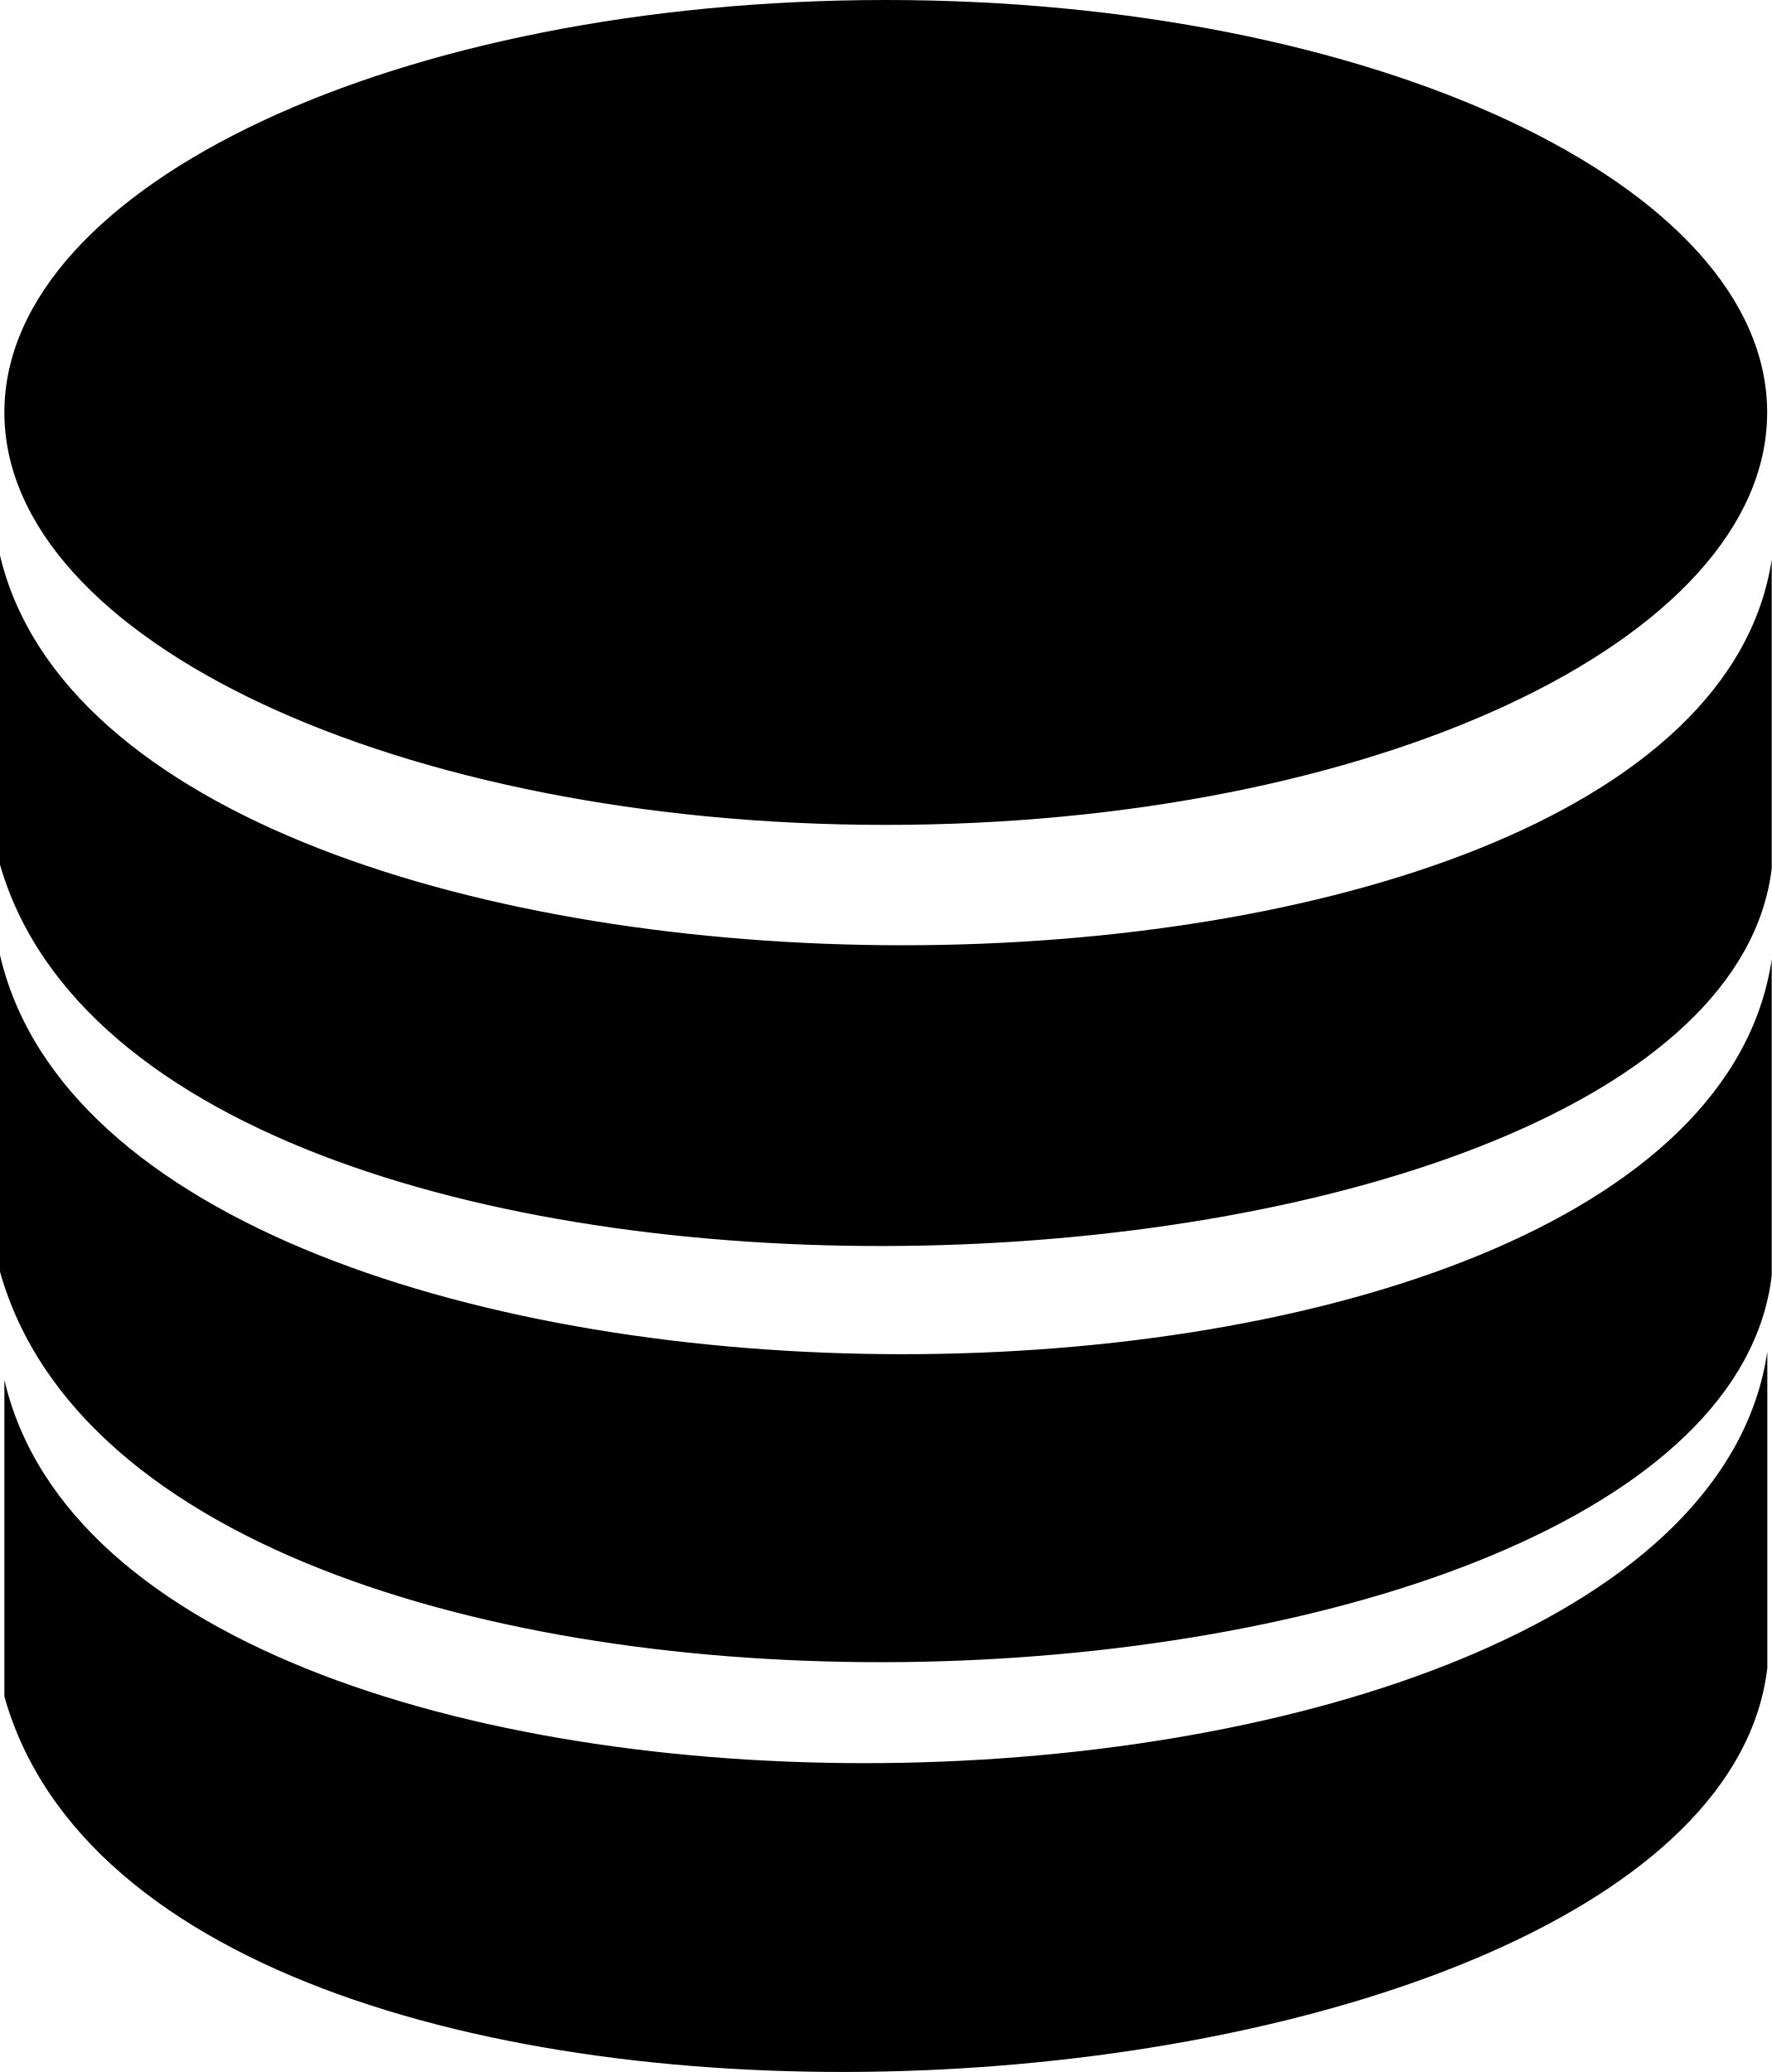
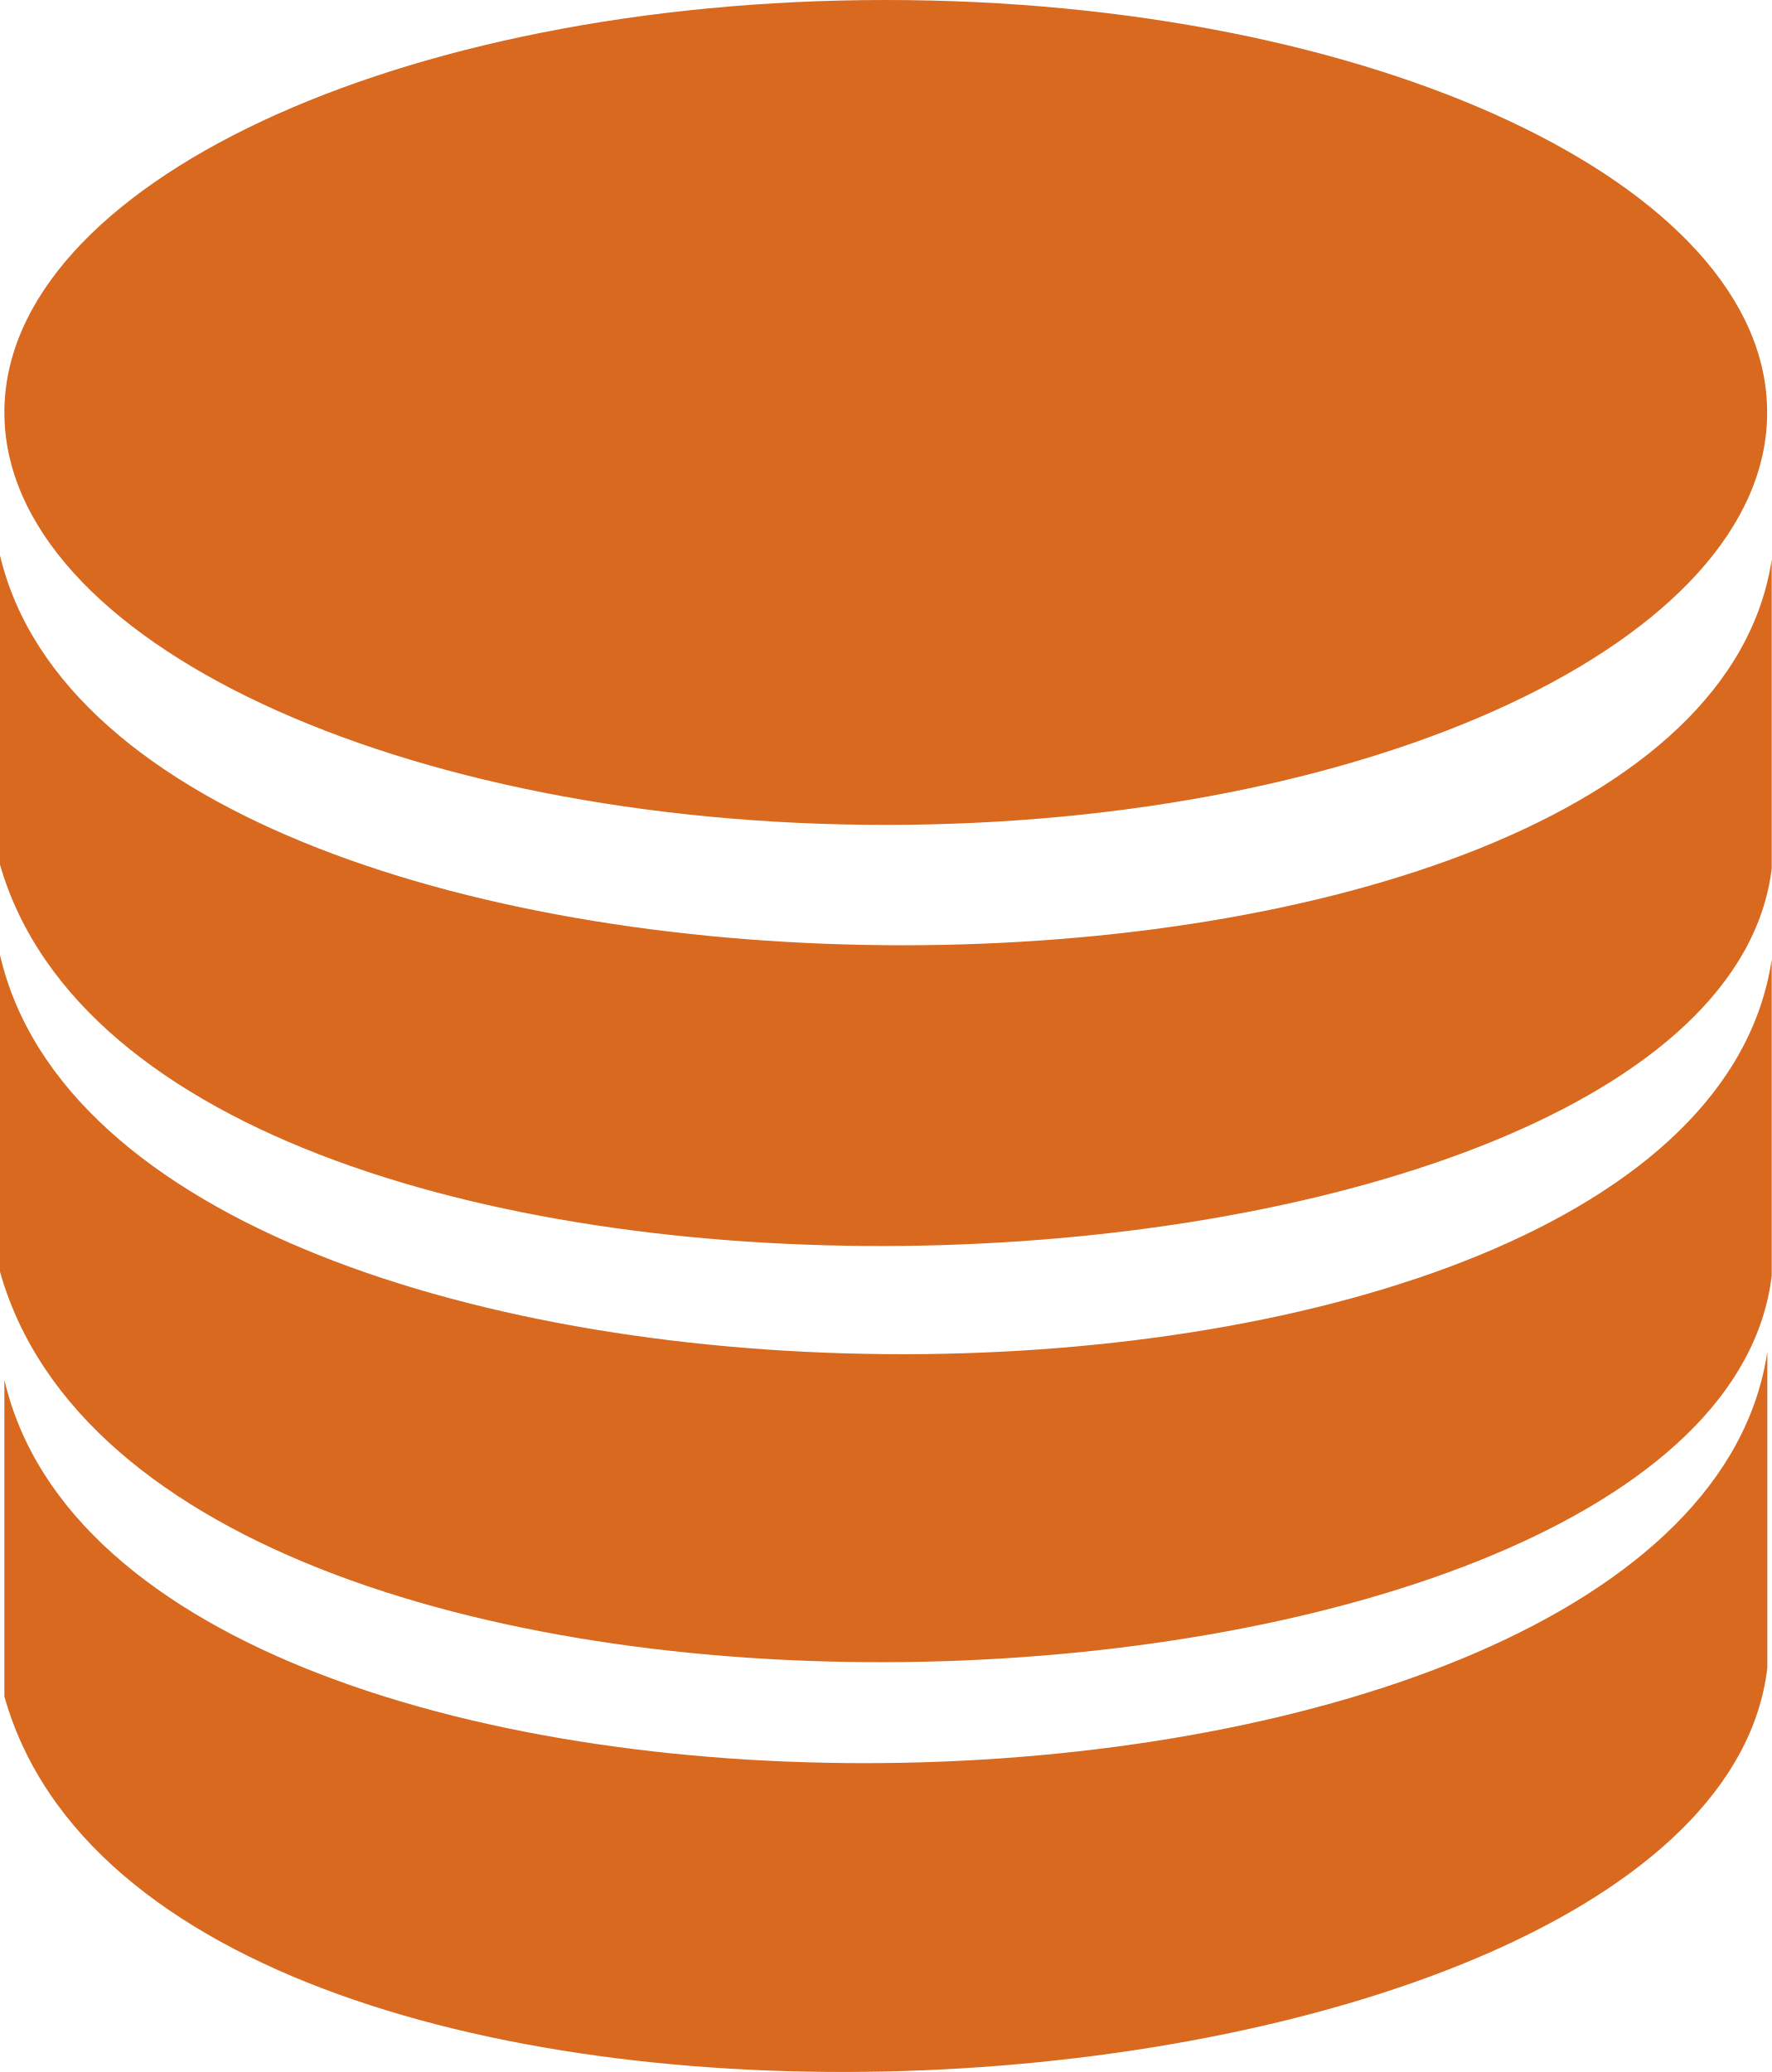
<svg xmlns="http://www.w3.org/2000/svg" version="1.1" id="Layer_1" x="0px" y="0px" viewBox="0 0 105.07 122.88" style="enable-background:new 0 0 105.07 122.88" xml:space="preserve">
  <style type="text/css">.st0{fill-rule:evenodd;clip-rule:evenodd;}</style>
  <g>
-     <path class="st0" d="M52.53,0c28.87,0,52.27,10.96,52.27,24.46c0,13.51-23.41,24.46-52.27,24.46c-28.86,0-52.27-10.96-52.27-24.46 C0.26,10.96,23.67,0,52.53,0L52.53,0z M0.26,81.83v18.78c9.3,33.03,101.18,26.65,104.55-1.69V80.16 C100.22,111.27,7.61,113.51,0.26,81.83L0.26,81.83L0.26,81.83z M0,32.94v18.34c9.3,32.26,101.69,27.9,105.07,0.23V33.18 C100.47,63.57,7.35,63.88,0,32.94L0,32.94z M0,56.64v18.78c9.3,33.03,101.69,28.57,105.07,0.23V56.89C100.47,88,7.35,88.32,0,56.64 L0,56.64z" />
+     <path class="st0" d="M52.53,0c28.87,0,52.27,10.96,52.27,24.46c0,13.51-23.41,24.46-52.27,24.46c-28.86,0-52.27-10.96-52.27-24.46 C0.26,10.96,23.67,0,52.53,0L52.53,0z M0.26,81.83v18.78c9.3,33.03,101.18,26.65,104.55-1.69V80.16 C100.22,111.27,7.61,113.51,0.26,81.83L0.26,81.83L0.26,81.83z M0,32.94v18.34c9.3,32.26,101.69,27.9,105.07,0.23V33.18 C100.47,63.57,7.35,63.88,0,32.94L0,32.94z M0,56.64v18.78c9.3,33.03,101.69,28.57,105.07,0.23V56.89C100.47,88,7.35,88.32,0,56.64 L0,56.64z" fill="#D8691F" />
  </g>
</svg>
